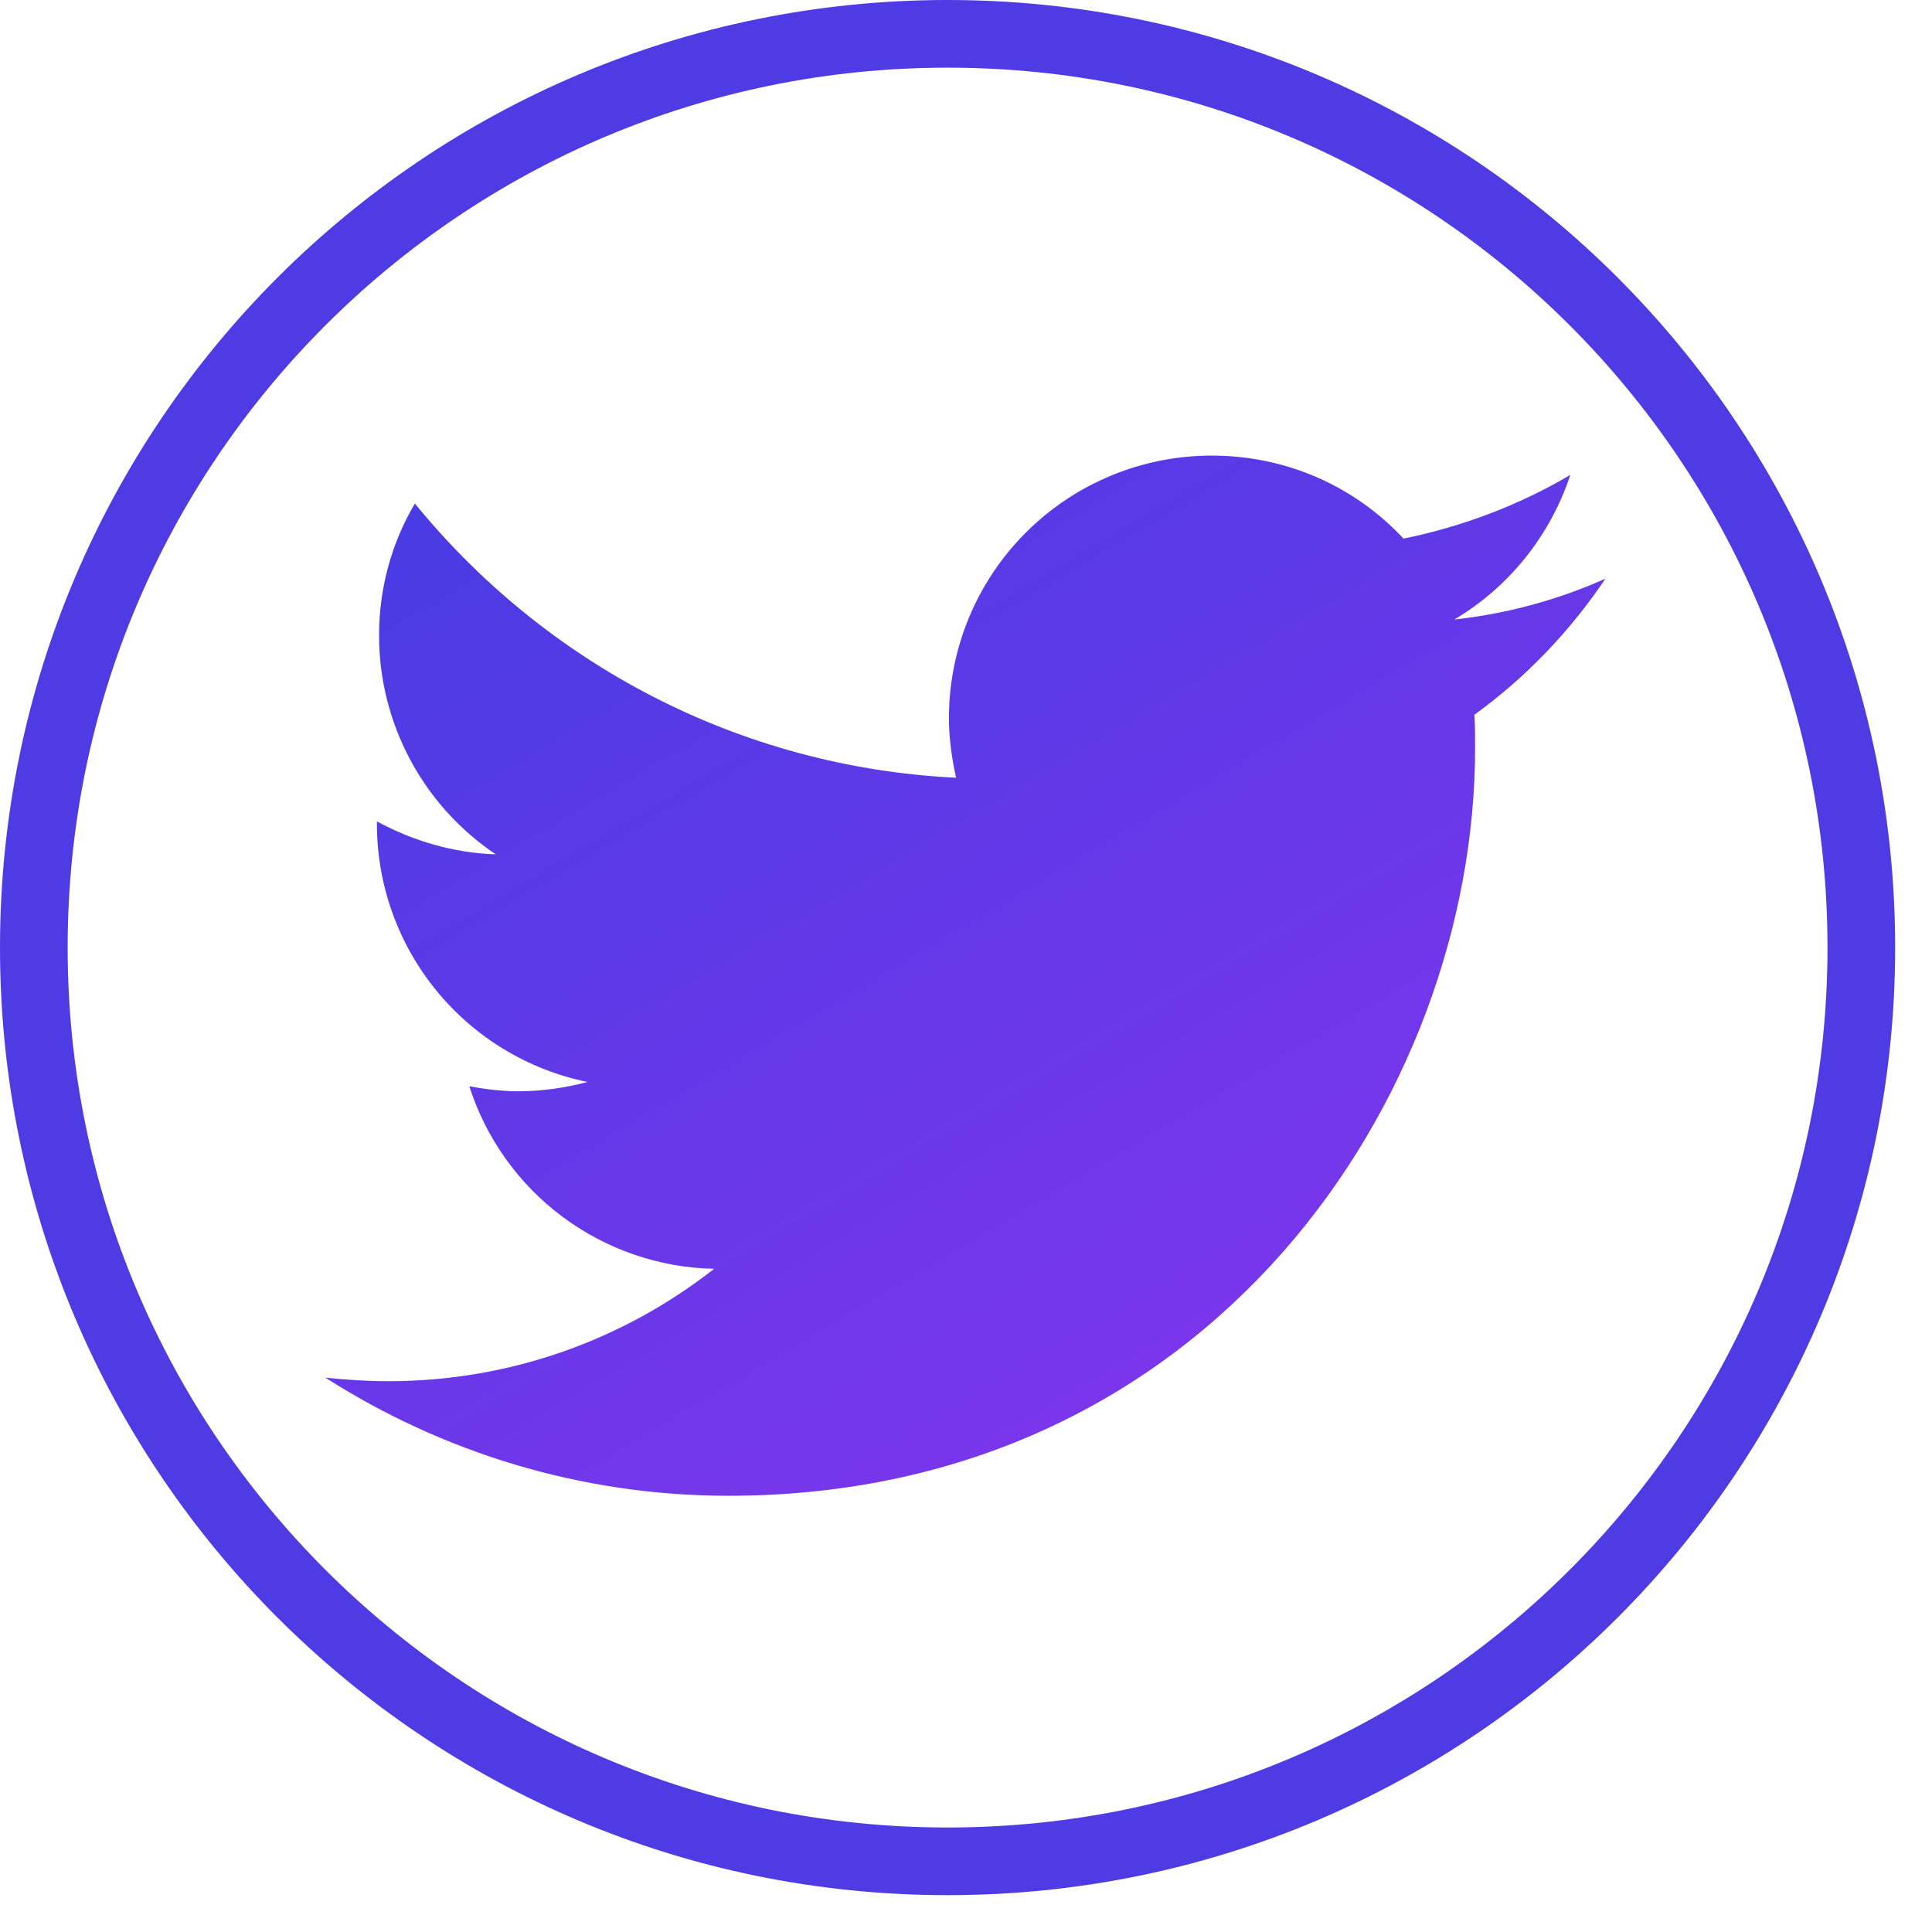
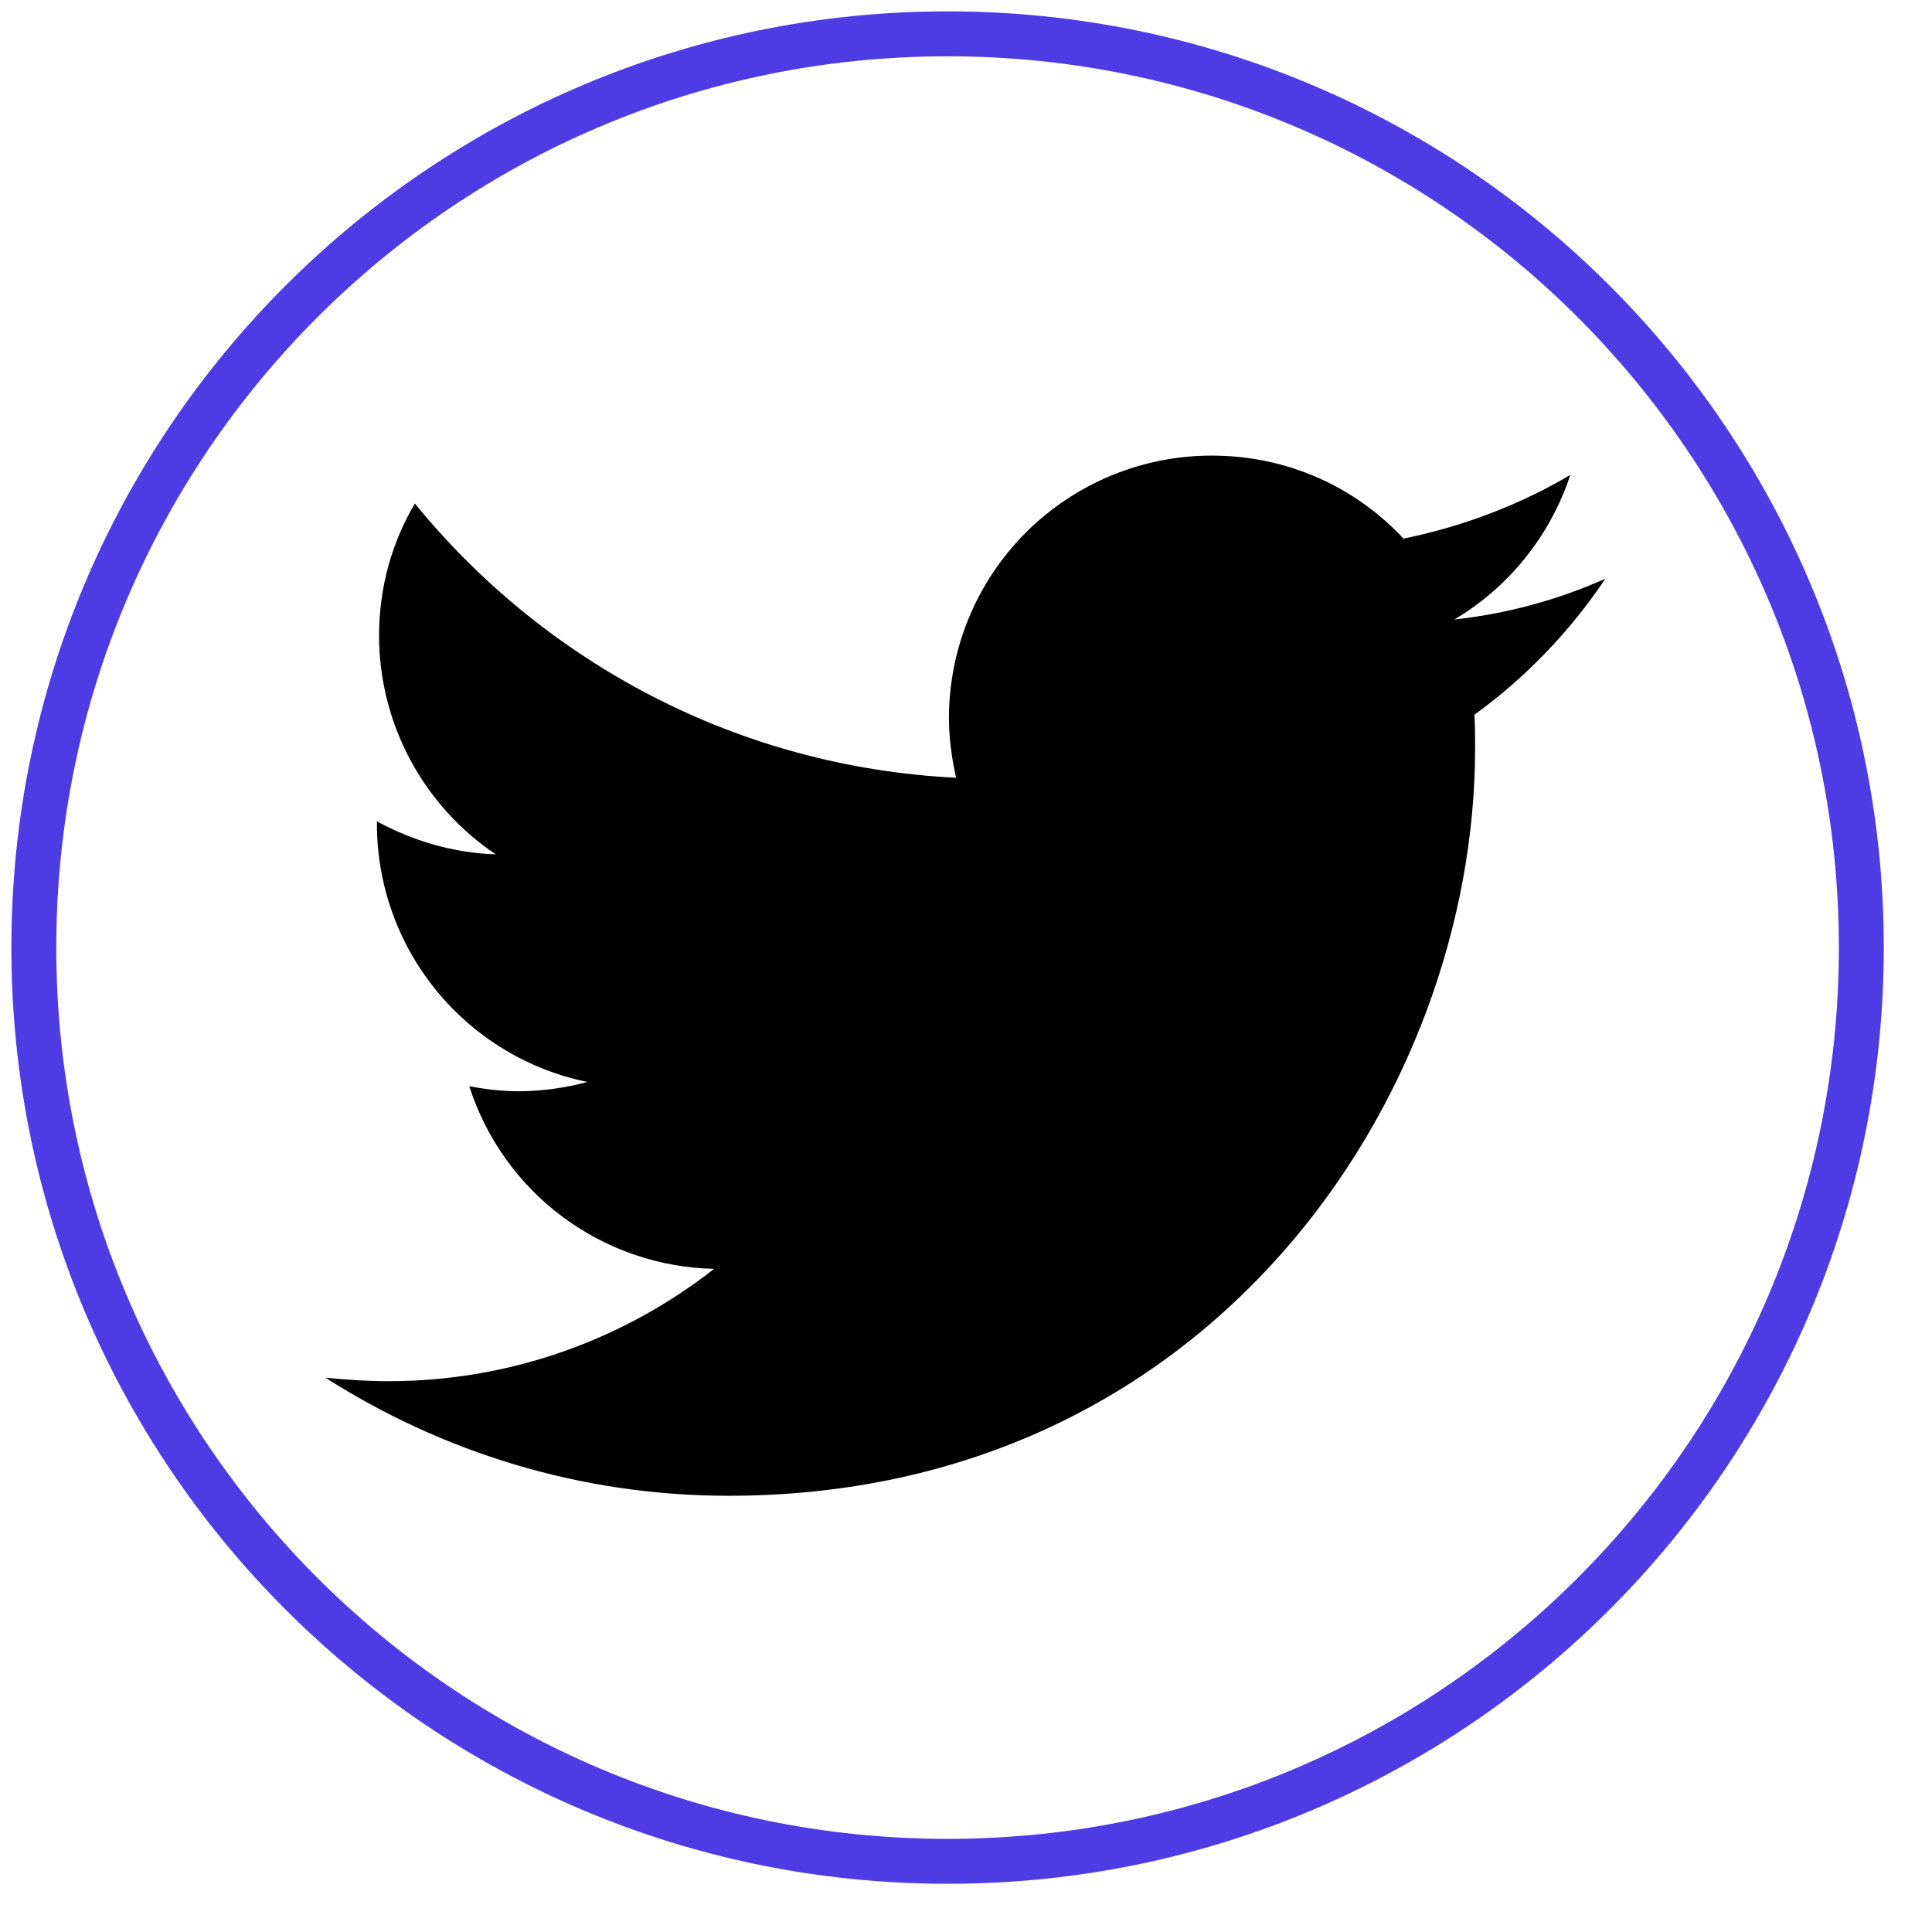
<svg xmlns="http://www.w3.org/2000/svg" width="43" height="43" viewBox="0 0 43 43" fill="none">
  <path d="M35.731 12.88C34.95 14.043 33.962 15.079 32.815 15.908C32.831 16.146 32.831 16.401 32.831 16.656C32.831 24.384 26.952 33.291 16.213 33.291C12.915 33.291 9.839 32.319 7.242 30.662C7.704 30.709 8.166 30.741 8.644 30.741C11.385 30.741 13.902 29.801 15.894 28.24C14.676 28.215 13.496 27.809 12.519 27.081C11.542 26.353 10.817 25.337 10.445 24.177C10.795 24.241 11.162 24.288 11.544 24.288C12.07 24.288 12.596 24.209 13.074 24.081C11.752 23.81 10.565 23.091 9.712 22.046C8.858 21.002 8.391 19.694 8.389 18.345V18.282C9.186 18.712 10.078 18.983 11.034 19.015C10.234 18.478 9.579 17.752 9.126 16.902C8.673 16.051 8.436 15.102 8.437 14.139C8.437 13.071 8.724 12.068 9.234 11.207C12.118 14.744 16.42 17.071 21.279 17.31C21.184 16.879 21.12 16.433 21.12 15.971C21.124 14.423 21.742 12.94 22.838 11.847C23.935 10.754 25.42 10.14 26.968 10.14C28.657 10.14 30.17 10.841 31.238 11.988C32.56 11.717 33.819 11.239 34.95 10.57C34.504 11.924 33.58 13.071 32.369 13.788C33.53 13.662 34.664 13.355 35.731 12.88Z" fill="url(#paint0_linear_43_4122)" />
-   <circle cx="21.09" cy="21.09" r="20.337" stroke="#4E3BE4" stroke-width="1.506" />
+   <circle cx="21.09" cy="21.09" r="20.337" stroke="#4E3BE4" strokeWidth="1.506" />
  <defs>
    <linearGradient id="paint0_linear_43_4122" x1="7.7" y1="10" x2="21.487" y2="33.291" gradientUnits="userSpaceOnUse">
-       <stop offset="0.117" stop-color="#4B3BE4" />
-       <stop offset="1" stop-color="#7A36EB" />
+       <stop offset="0.117" stopColor="#4B3BE4" />
+       <stop offset="1" stopColor="#7A36EB" />
    </linearGradient>
  </defs>
</svg>
